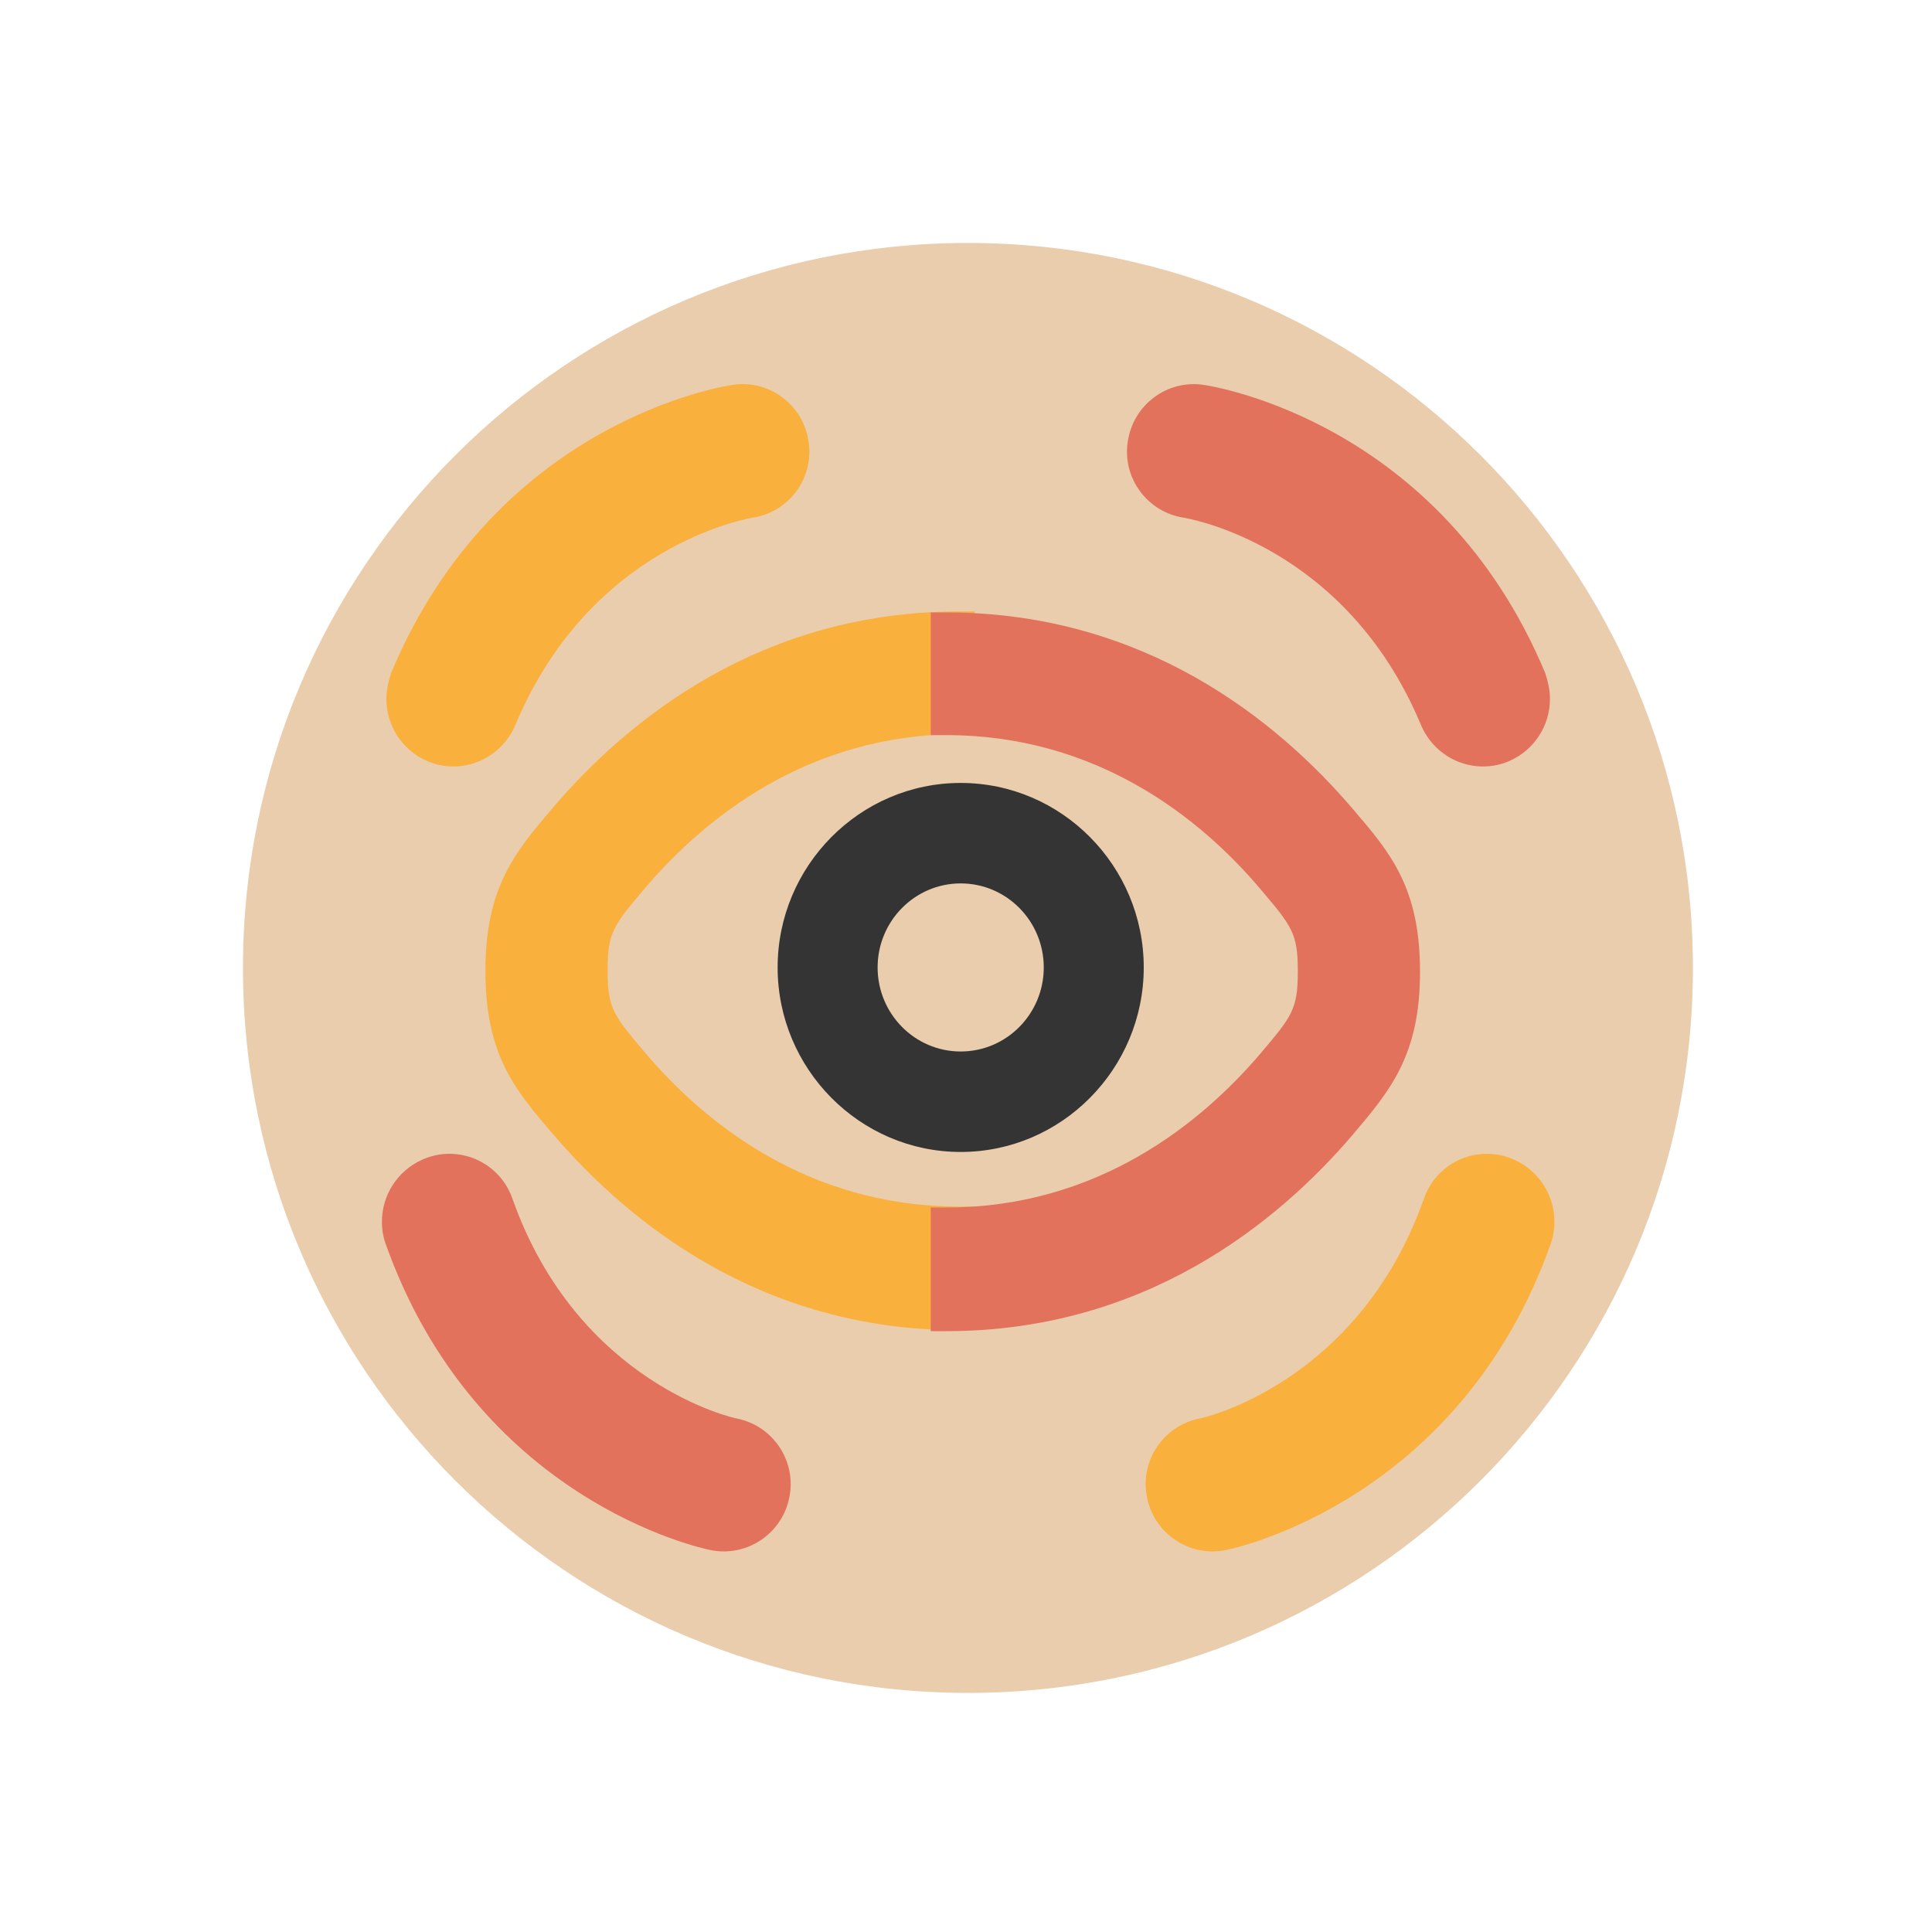
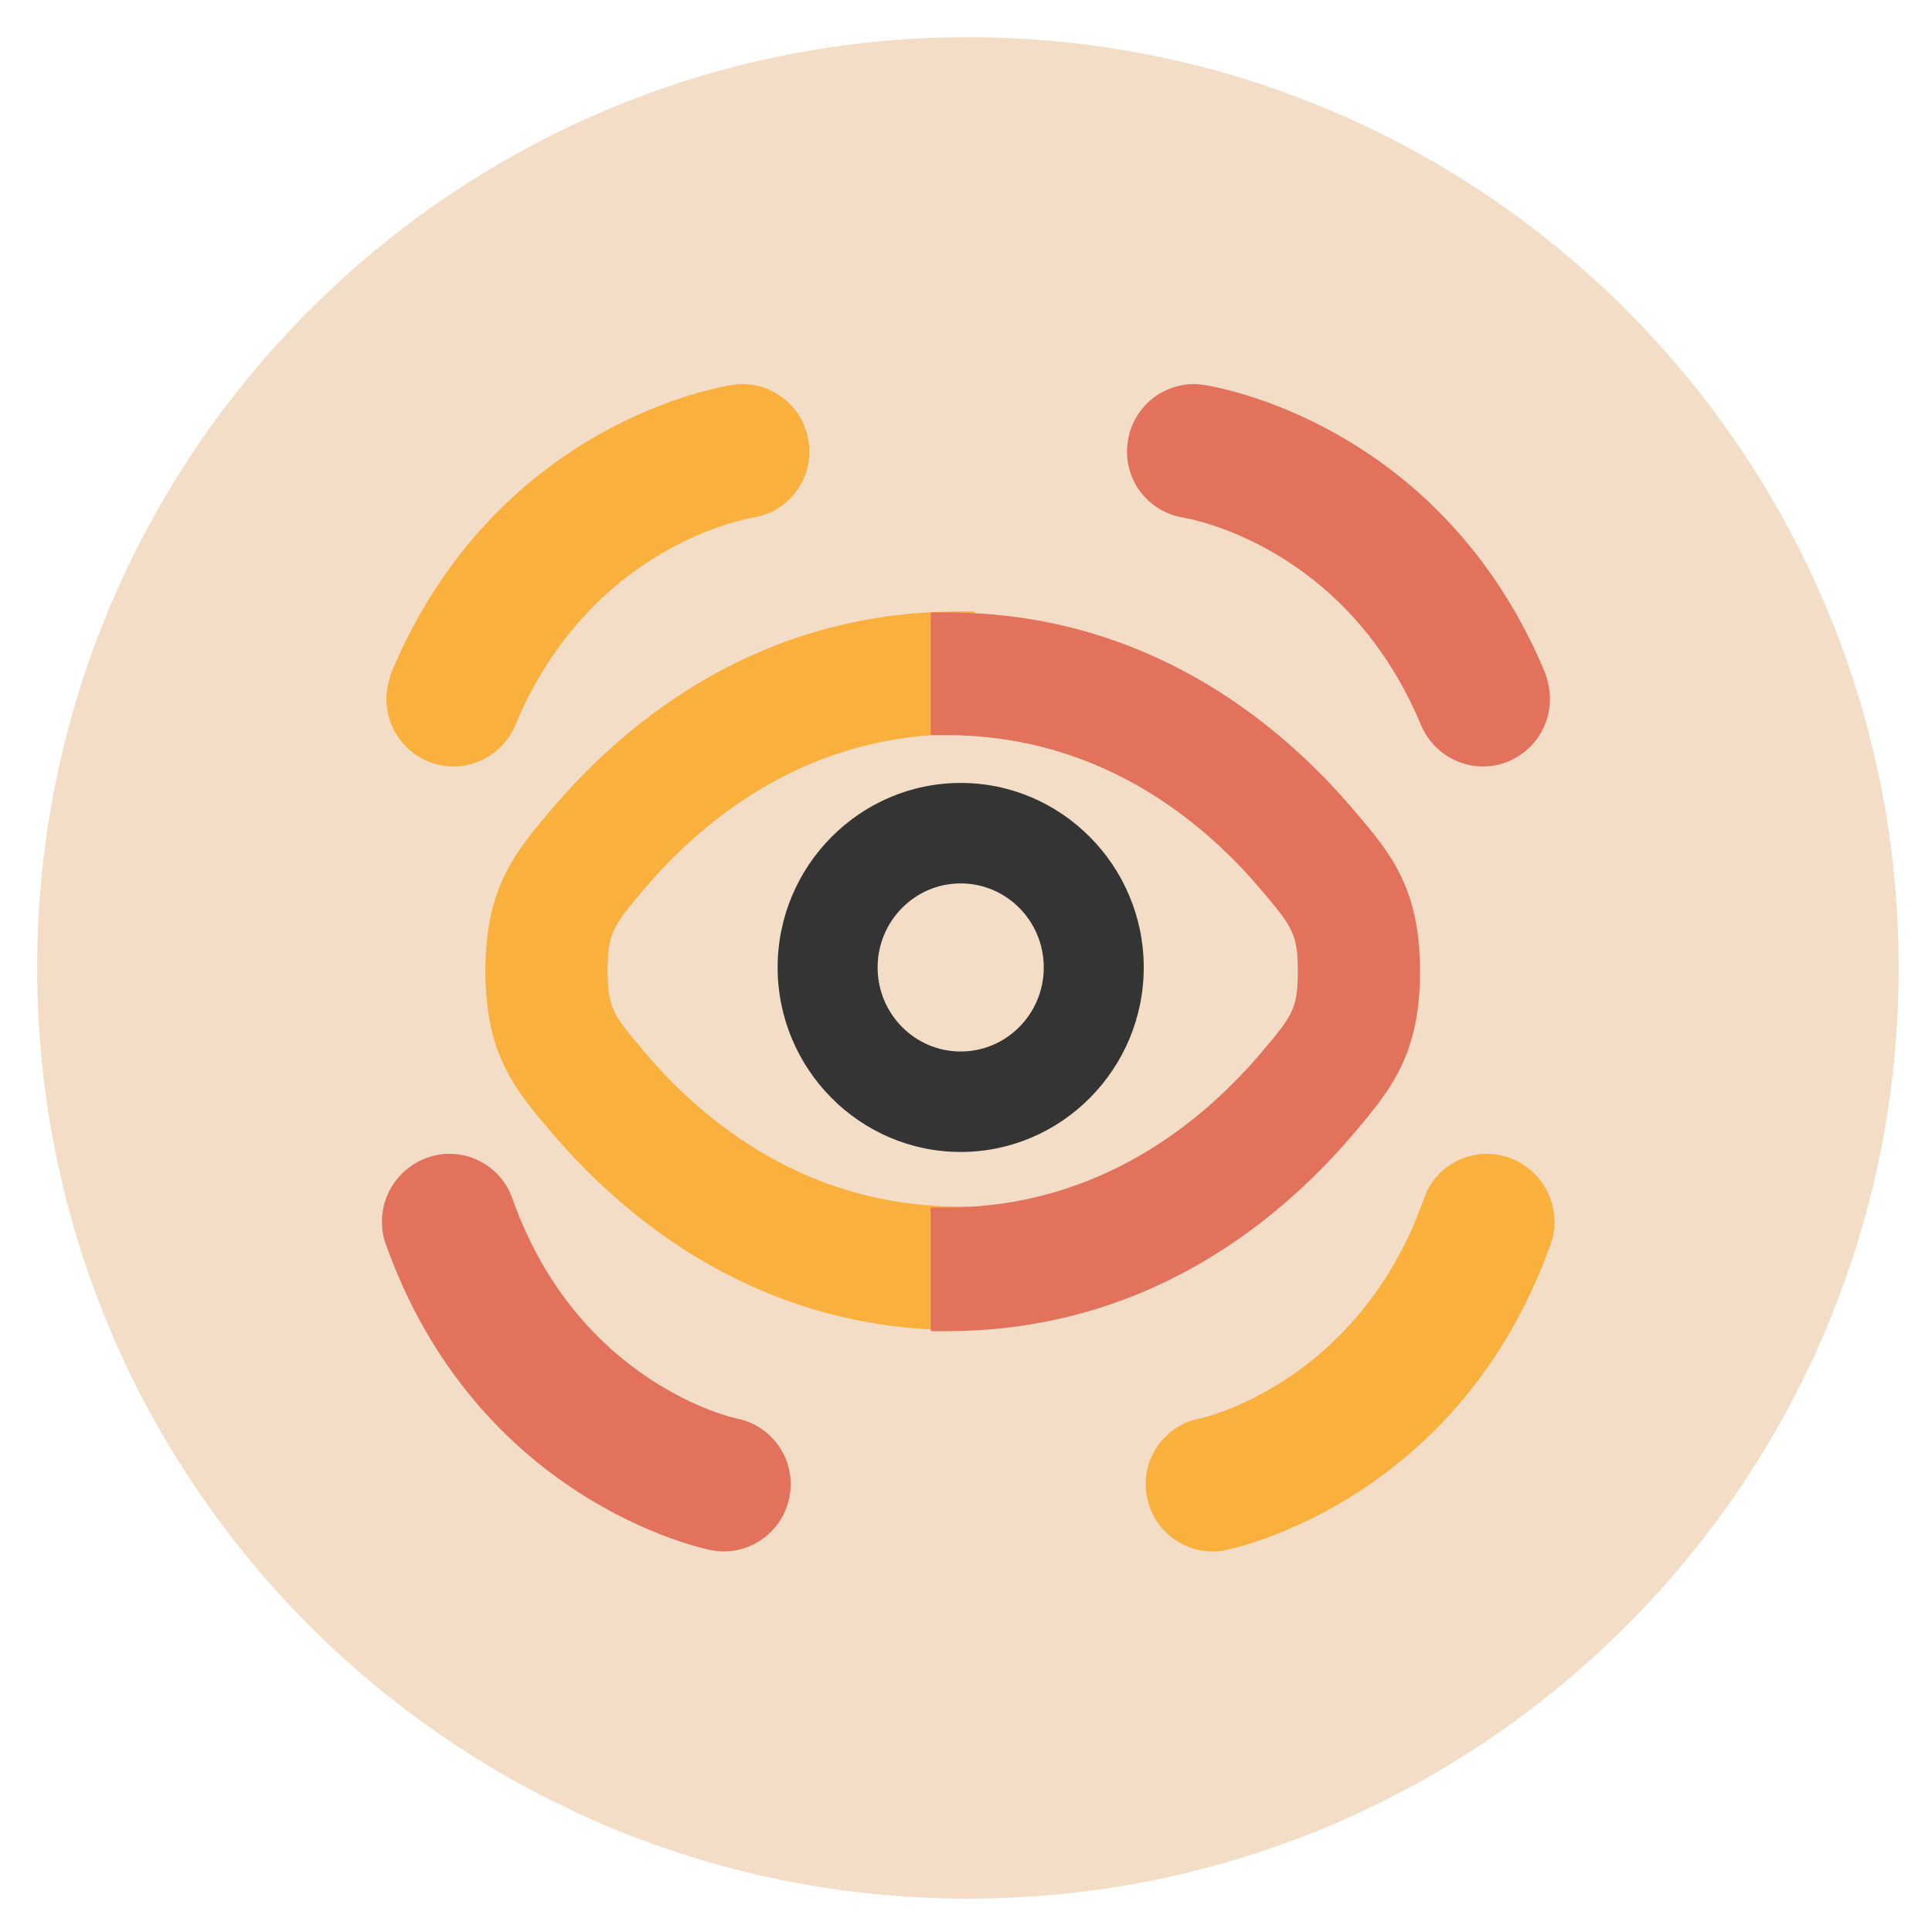
<svg xmlns="http://www.w3.org/2000/svg" version="1.1" id="Layer_1" x="0px" y="0px" viewBox="0 0 400 400" style="enable-background:new 0 0 400 400;" xml:space="preserve">
  <style type="text/css">
- 	.st0{fill:#E9CDAD;}
+ 	.st0{fill:#F4DDC6;}
	.st1{fill:#343434;}
	.st2{fill:#F9B03D;}
	.st3{fill:#E2725C;}
</style>
-   <circle class="st0" cx="200.4" cy="200.4" r="150.1" />
+   <circle class="st0" cx="200.4" cy="200.4" r="192.7" />
  <g>
    <path class="st1" d="M198.9,238.5c-20.9,0-37.9-17.2-37.9-38.2s17-38.2,37.9-38.2s37.9,17.2,37.9,38.2S219.8,238.5,198.9,238.5z    M198.9,182.9c-9.5,0-17.2,7.8-17.2,17.4c0,9.6,7.7,17.4,17.2,17.4s17.2-7.8,17.2-17.4C216.1,190.7,208.4,182.9,198.9,182.9z" />
  </g>
  <path class="st2" d="M198.3,275.4c-40.7-0.1-68.1-22.2-83.9-40.7c-7.8-9.1-13.9-16.3-13.9-33.7c0-17.4,6.2-24.6,13.9-33.7  c15.8-18.5,43.2-40.6,83.9-40.7l3.5,0v25.4l-3.5,0c-31.1,0.1-52.4,17.4-64.7,31.8c-6.6,7.8-7.8,9.2-7.8,17.1s1.2,9.3,7.8,17.1  c12.3,14.5,33.6,31.7,64.7,31.8l3.5,0v25.4L198.3,275.4z" />
  <path class="st2" d="M198.3,253.5c-32.4-0.1-54.5-18-67.4-33c-6.8-8-8.7-10.2-8.7-19.4s1.8-11.3,8.7-19.4c12.8-15,34.9-32.9,67.4-33  v-18.5c-39.4,0.1-65.9,21.5-81.2,39.5c-7.6,8.9-13.1,15.4-13.1,31.4c0,16.1,5.5,22.5,13.1,31.4v0c15.3,18,41.9,39.4,81.2,39.5V253.5  z" />
  <path class="st3" d="M192.7,250l3.5,0c31.1-0.1,52.4-17.4,64.7-31.8c6.6-7.8,7.8-9.2,7.8-17.1s-1.2-9.3-7.8-17.1  c-12.3-14.5-33.6-31.7-64.7-31.8l-3.5,0v-25.4l3.5,0c40.7,0.1,68.1,22.2,83.9,40.7c7.8,9.1,13.9,16.3,13.9,33.7  c0,17.3-6.2,24.6-13.9,33.7c-15.8,18.5-43.2,40.6-83.9,40.7l-3.5,0V250z" />
  <path class="st3" d="M196.2,253.5c32.4-0.1,54.5-18,67.4-33c6.8-8,8.7-10.2,8.7-19.4s-1.8-11.3-8.7-19.4c-12.8-15-34.9-32.9-67.4-33  v-18.5c39.4,0.1,65.9,21.5,81.2,39.5c7.6,8.9,13.1,15.4,13.1,31.4c0,16.1-5.5,22.5-13.1,31.4v0c-15.3,18-41.9,39.4-81.2,39.5V253.5z  " />
  <g>
    <path class="st2" d="M80,144.7c0,5.5,3.2,10.6,8.5,12.9c7.1,3,15.2-0.4,18.2-7.5c15.7-37.6,48.7-42.8,49-42.9   c7.6-1.1,12.9-8.2,11.7-15.8c-1.1-7.6-8.2-12.9-15.8-11.7c-2,0.3-48.9,7.7-70.6,59.6C80.4,141.1,80,142.9,80,144.7z" />
  </g>
  <g>
    <path class="st3" d="M79.1,252.1c0.3-5.4,3.8-10.4,9.3-12.4c7.2-2.6,15.2,1.2,17.7,8.5c13.6,38.4,46.2,45.5,46.5,45.5   c7.5,1.5,12.4,8.9,10.8,16.4c-1.5,7.5-8.9,12.4-16.4,10.8c-2-0.4-48.4-10.4-67.2-63.5C79.2,255.7,79,253.9,79.1,252.1z" />
  </g>
  <g>
    <path class="st3" d="M320.9,144.7c0,5.5-3.2,10.6-8.5,12.9c-7.1,3-15.2-0.4-18.2-7.5c-15.7-37.6-48.7-42.8-49-42.9   c-7.6-1.1-12.9-8.2-11.7-15.8c1.1-7.6,8.2-12.9,15.8-11.7c2,0.3,48.9,7.7,70.6,59.6C320.5,141.1,320.9,142.9,320.9,144.7z" />
  </g>
  <g>
    <path class="st2" d="M321.8,252.1c-0.3-5.4-3.8-10.4-9.3-12.4c-7.2-2.6-15.2,1.2-17.7,8.5c-13.6,38.4-46.2,45.5-46.5,45.5   c-7.5,1.5-12.4,8.9-10.8,16.4c1.5,7.5,8.9,12.4,16.4,10.8c2-0.4,48.4-10.4,67.2-63.5C321.7,255.7,321.9,253.9,321.8,252.1z" />
  </g>
</svg>
